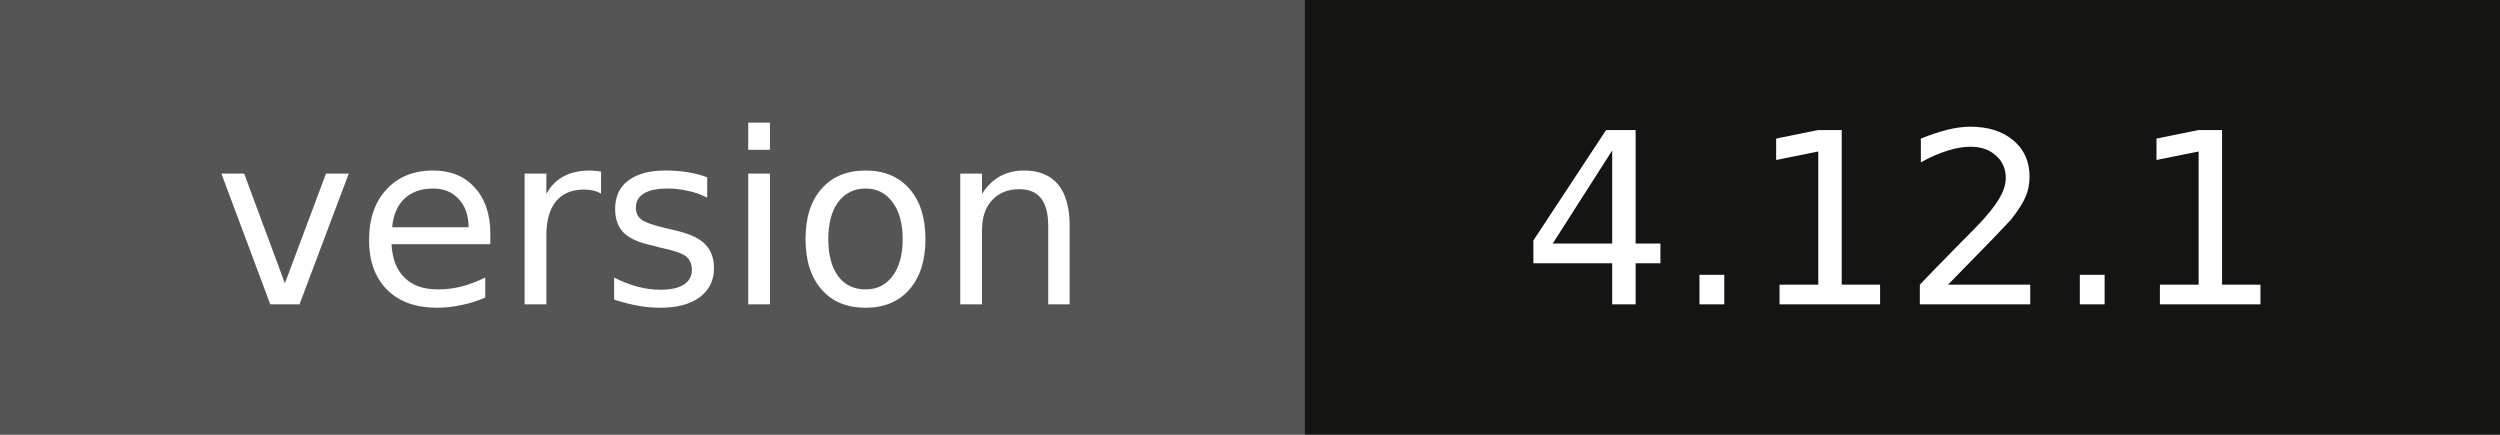
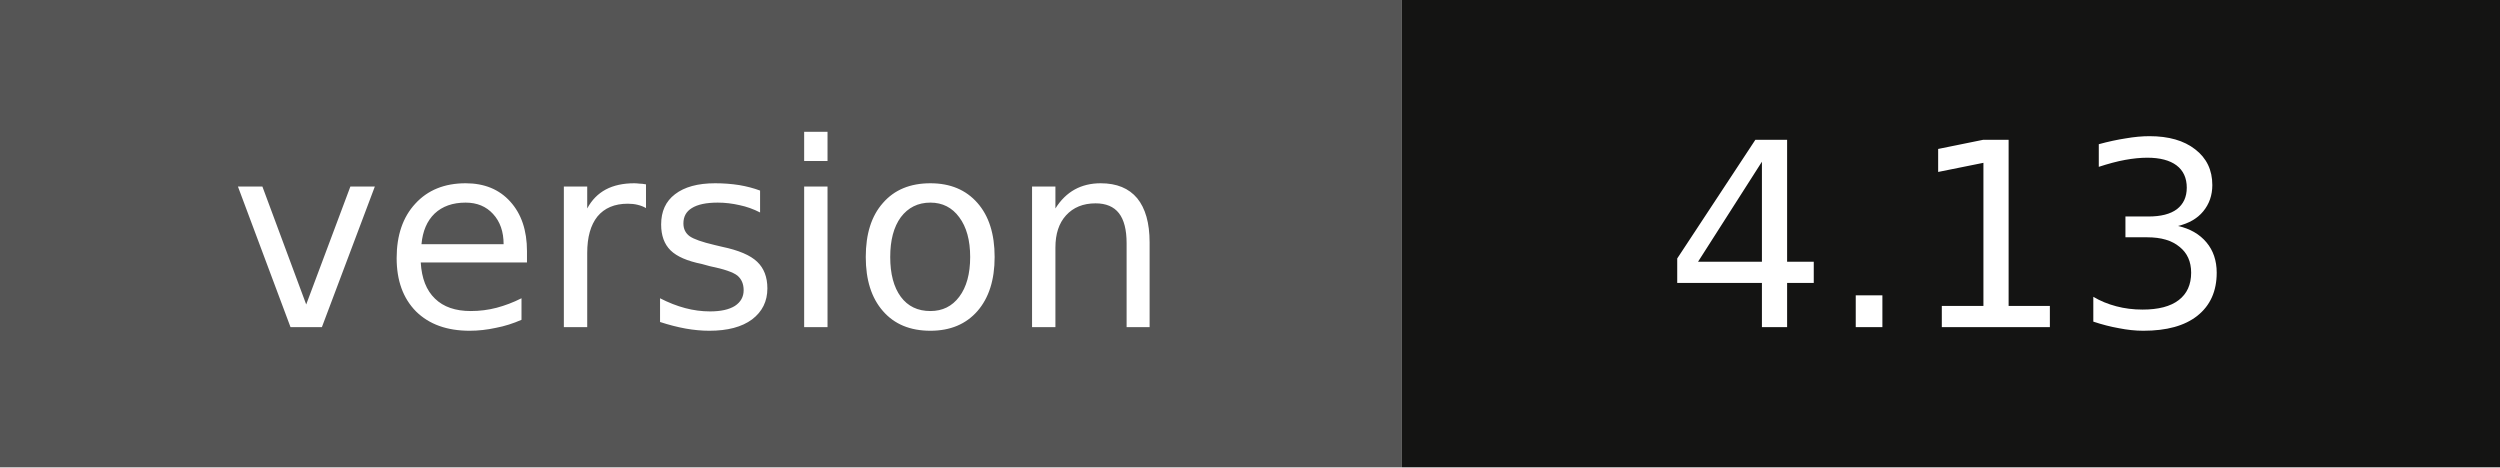
- <svg xmlns="http://www.w3.org/2000/svg" width="115" height="20" role="img" aria-label="version: 4.12.1">
+ <svg xmlns="http://www.w3.org/2000/svg" width="107" height="20" role="img" aria-label="version: 4.13">
  <rect width="60" height="20" fill="#555" />
-   <rect x="60" width="55" height="20" fill="#141413" />
+   <rect x="60" width="47" height="20" fill="#141413" />
  <g fill="#fff" text-anchor="middle" font-family="Verdana,DejaVu Sans,sans-serif" font-size="11">
    <text x="30.0" y="14">version</text>
-     <text x="87.5" y="14">4.12.1</text>
+     <text x="83.5" y="14">4.13</text>
  </g>
</svg>
